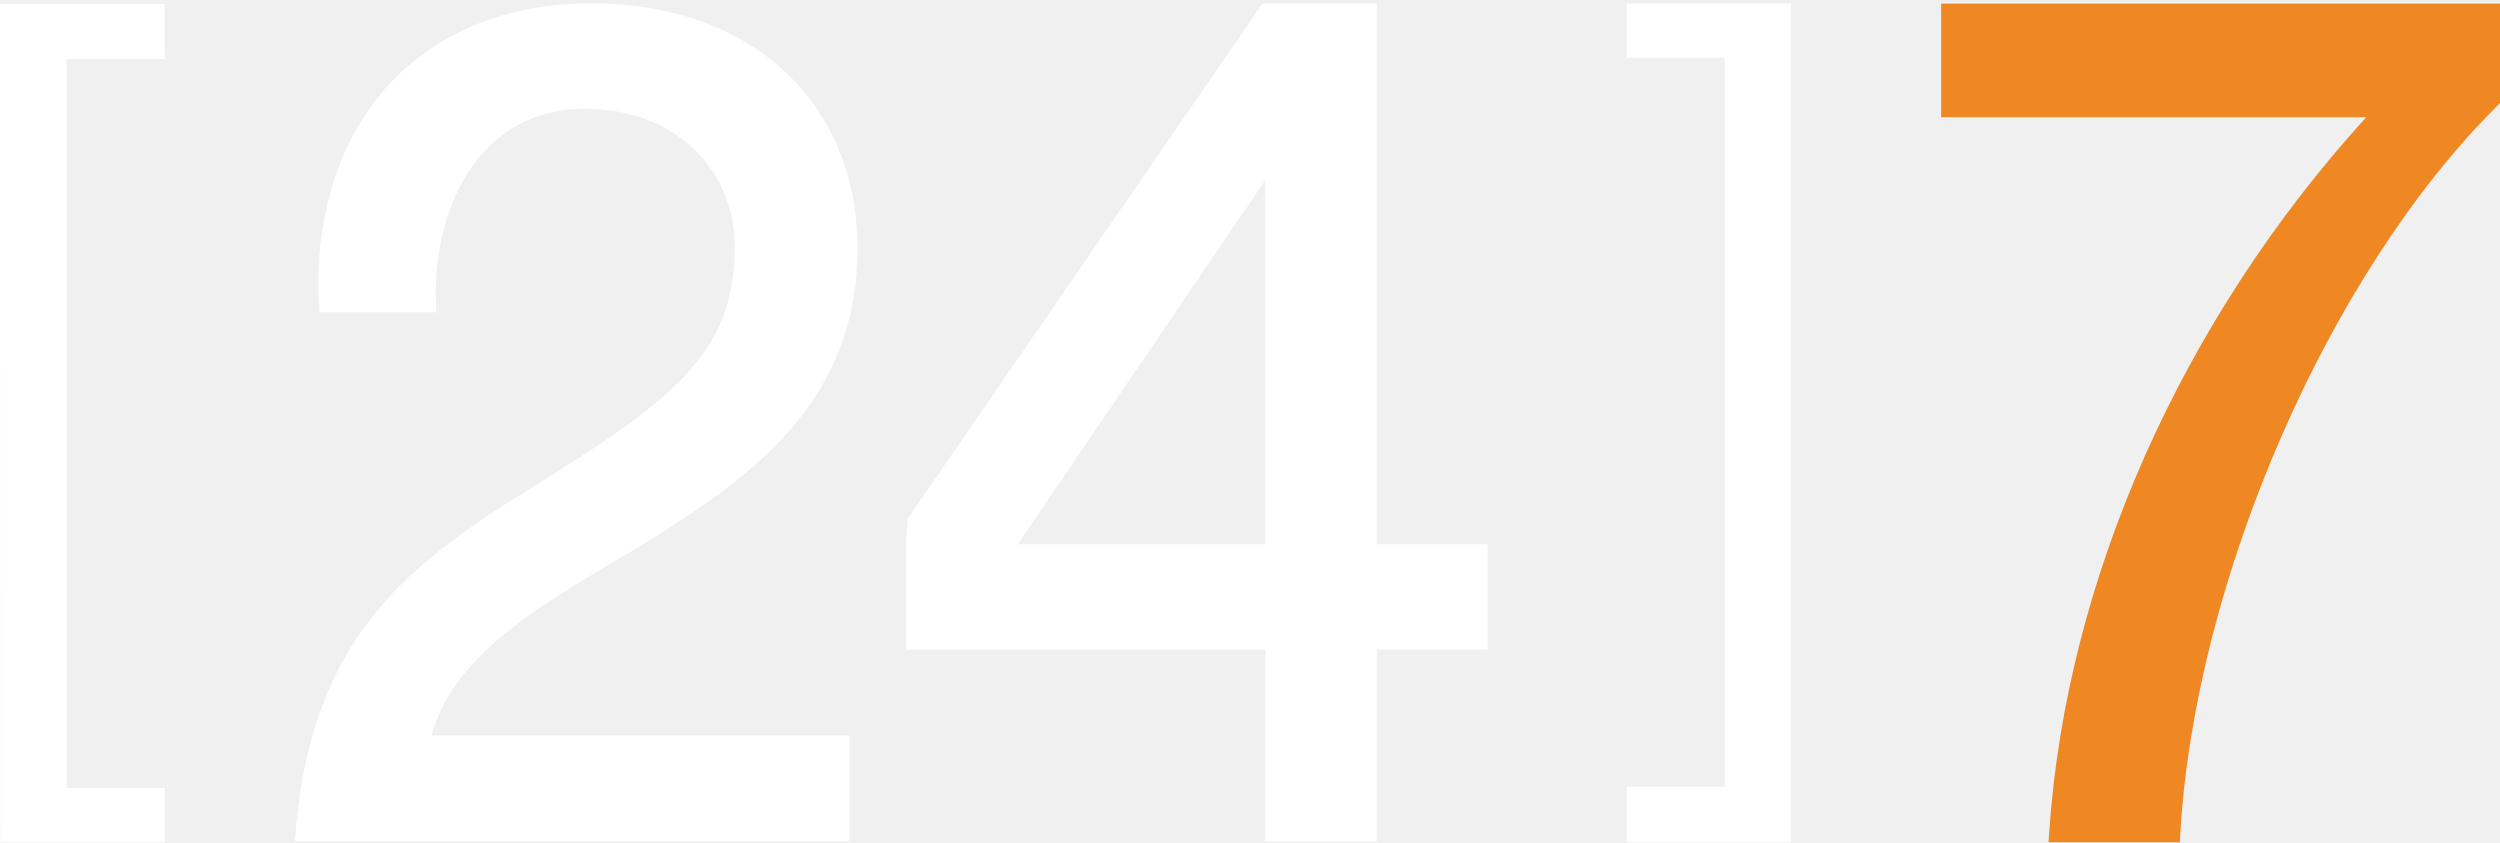
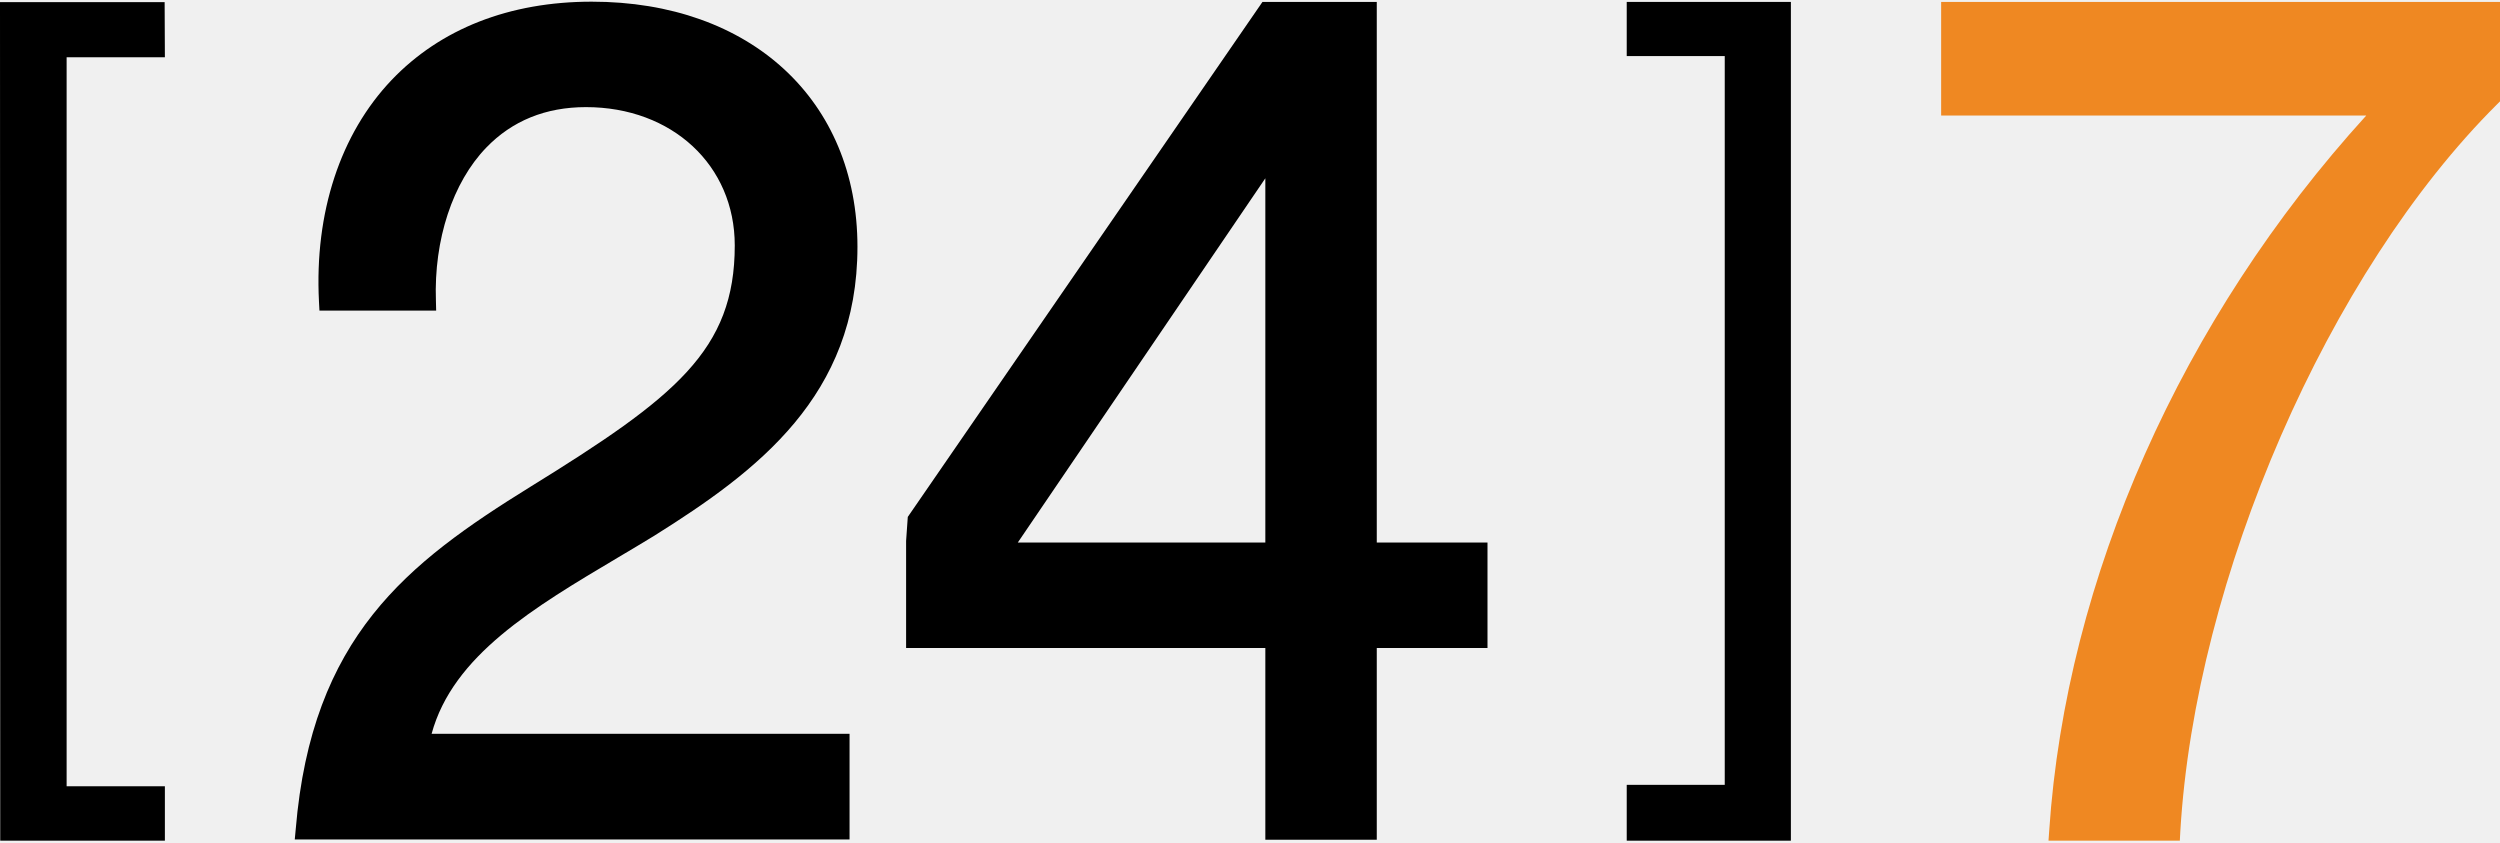
- <svg xmlns="http://www.w3.org/2000/svg" version="1.0" id="Layer_1" x="0px" y="0px" viewBox="27.2 450.8 1043.2 351.5" style="enable-background:new 27.2 450.8 1043.2 351.5;" xml:space="preserve">
+ <svg xmlns="http://www.w3.org/2000/svg" version="1.1" id="Layer_1" x="0px" y="0px" viewBox="42 105.5 1043.2 351.5" style="enable-background:new 42 105.5 1043.2 351.5;" xml:space="preserve">
  <style type="text/css">
- 	.st0{fill:#FFFFFF;}
- 	.st1{fill:#EF8822;}
+ 	.st0{fill:#EF8822;}
</style>
  <g>
-     <polygon class="st0" points="706,802.3 706,779 746.9,779 746.9,474.9 706,474.9 706,452.3 774.5,452.3 774.5,802.3  " />
-     <polygon class="st0" points="27.3,802.3 27.2,452.4 95.9,452.4 96,475.4 55,475.4 55,779.6 96,779.6 96,802.3  " />
-     <path class="st0" d="M285.3,684c5-3,10-5.9,15-9c42.9-26.9,84.7-58.3,84.7-120.5c0-61.2-44.6-102.3-110.9-102.3   c-34.3,0-63.1,11.3-83.5,32.7c-21.4,22.5-32.2,55.3-30.3,92.4l0.2,3.8h48.7l-0.1-4.1c-0.9-25.5,7-49.4,21-63.9   c10.8-11.2,24.8-16.9,41.6-16.9c36,0,62.1,24.3,62.1,57.7c0,43.7-24.7,63.3-85.4,100.8c-51.3,31.8-91.1,62.5-97.8,142.8l-0.4,4.3   h231.5v-44.1H207.3C216.2,725,249.8,705.1,285.3,684z" />
-     <path class="st0" d="M601.7,677.9V452.3H554L406,667.2l-0.7,10v44.7h149.9v80h46.5v-80h46.2v-44H601.7z M451.9,677.9l103.3-152v152   H451.9z" />
-     <path class="st1" d="M837.2,452.4v47.3h177.4C937.5,584.4,889.4,692.6,882.3,798l-0.3,4.3h54.8l0.2-3.8   c6.2-105.9,61.8-233.5,132.2-303.5l1.2-1.2v-41.5H837.2L837.2,452.4L837.2,452.4z" />
+     <polygon points="720.8,456.3 720.8,433 761.7,433 761.7,128.9 720.8,128.9 720.8,106.3 789.3,106.3 789.3,456.3  " />
+     <polygon points="42.1,456.3 42,106.4 110.7,106.4 110.8,129.4 69.8,129.4 69.8,433.6 110.8,433.6 110.8,456.3  " />
+     <path d="M300.1,338c5-3,10-5.9,15-9c42.9-26.9,84.7-58.3,84.7-120.5c0-61.2-44.6-102.3-110.9-102.3c-34.3,0-63.1,11.3-83.5,32.7   c-21.4,22.5-32.2,55.3-30.3,92.4l0.2,3.8H224l-0.1-4.1c-0.9-25.5,7-49.4,21-63.9c10.8-11.2,24.8-16.9,41.6-16.9   c36,0,62.1,24.3,62.1,57.7c0,43.7-24.7,63.3-85.4,100.8c-51.3,31.8-91.1,62.5-97.8,142.8l-0.4,4.3h231.5v-44.1H222.1   C231,379,264.6,359.1,300.1,338z" />
+     <path d="M616.5,331.9V106.3h-47.7l-148,214.9l-0.7,10v44.7H570v80h46.5v-80h46.2v-44H616.5z M466.7,331.9l103.3-152v152H466.7z" />
+     <path class="st0" d="M852,106.4v47.3h177.4C952.3,238.4,904.2,346.6,897.1,452l-0.3,4.3h54.8l0.2-3.8   C958,346.6,1013.6,219,1084,149l1.2-1.2v-41.5H852V106.4L852,106.4z" />
  </g>
</svg>
